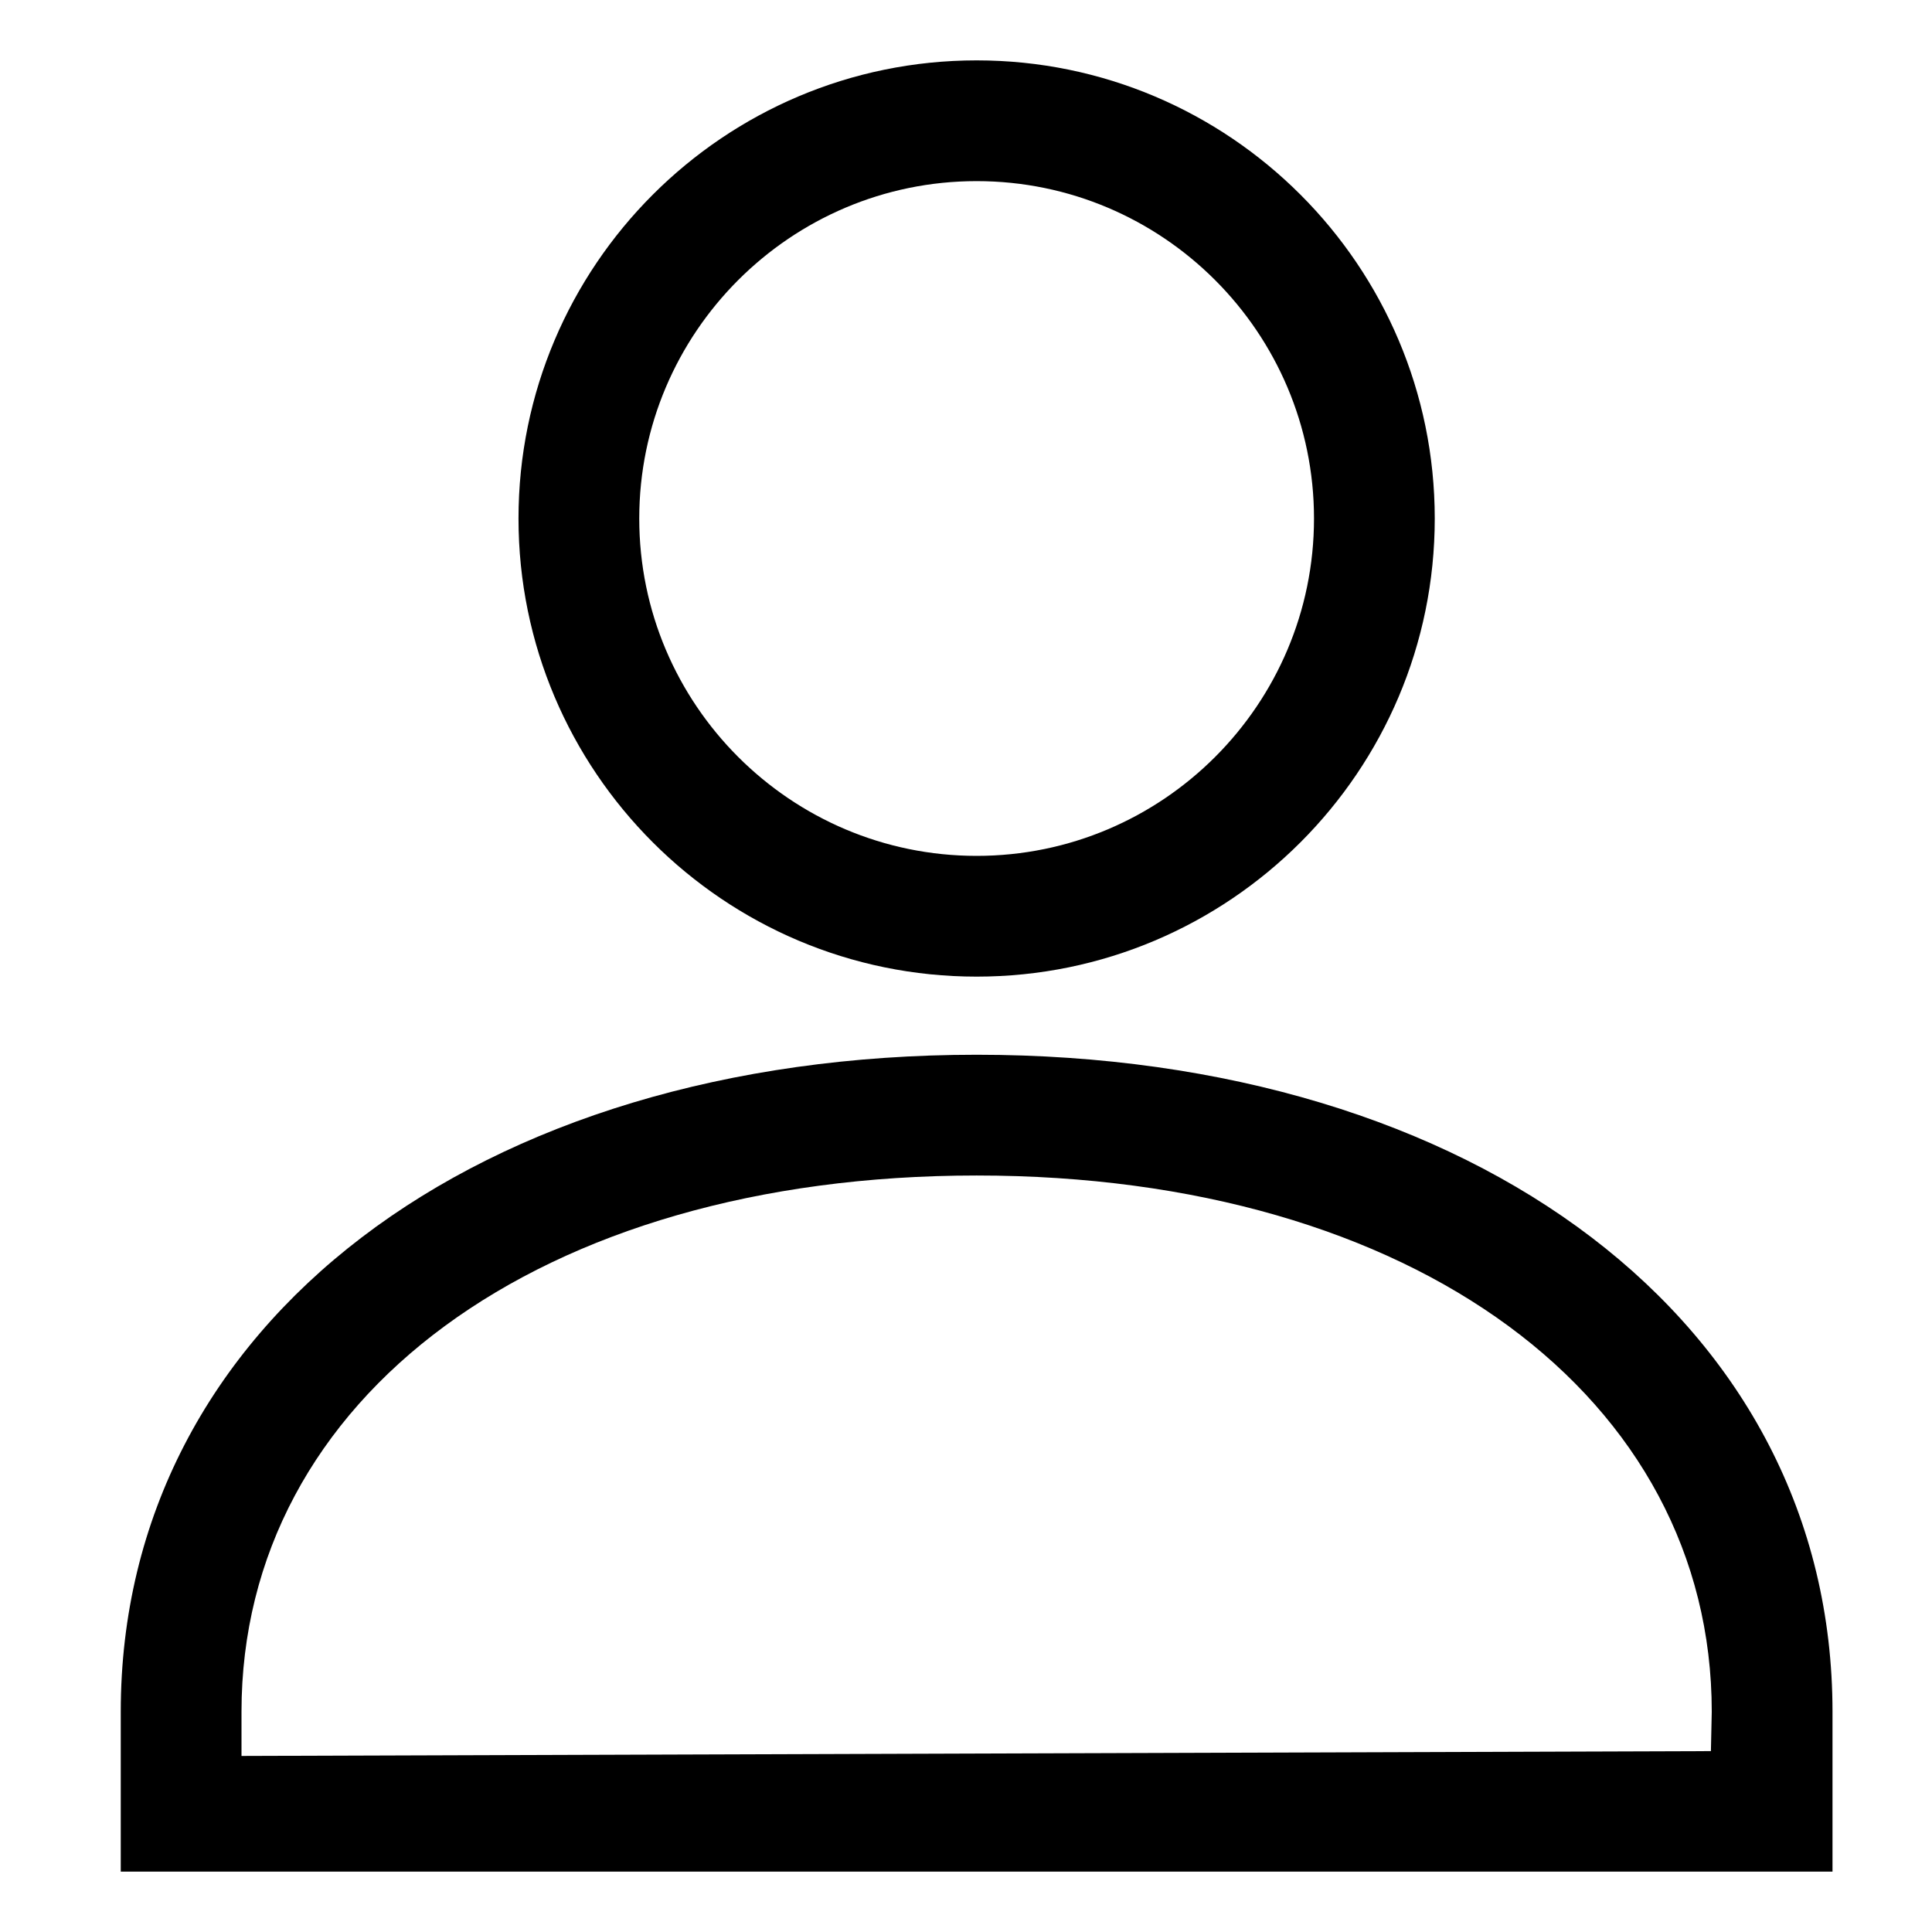
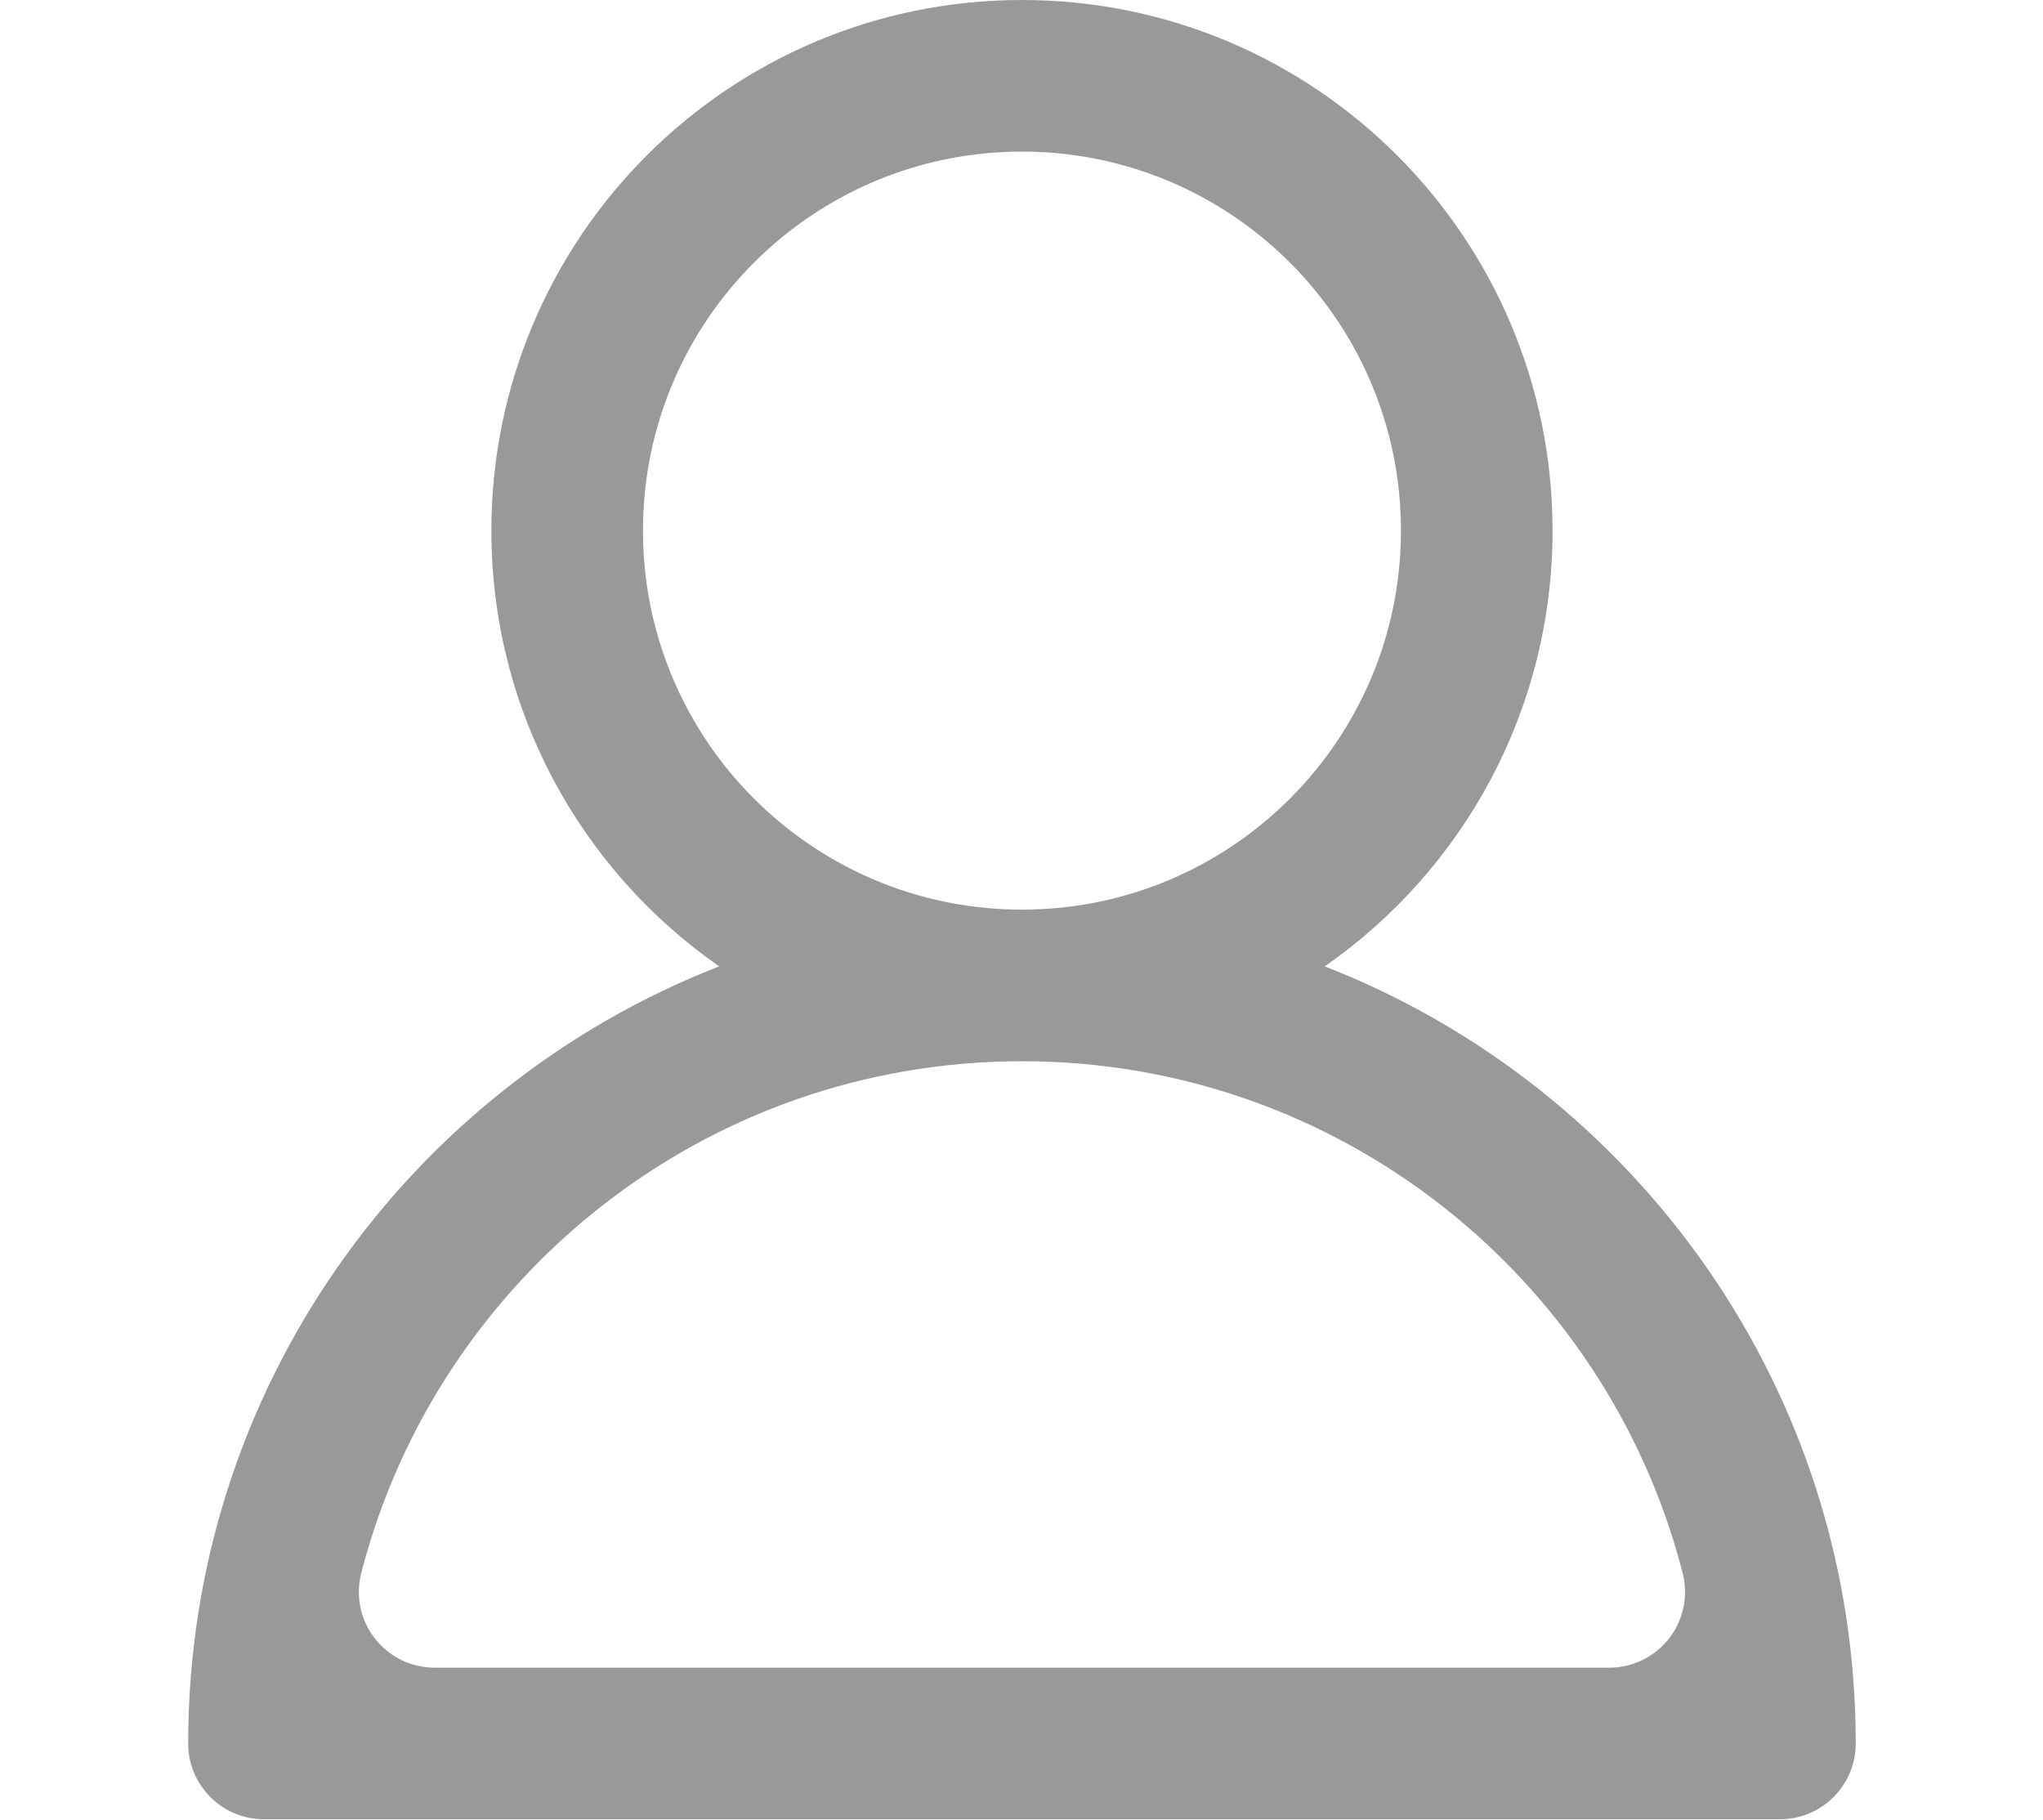
- <svg xmlns="http://www.w3.org/2000/svg" t="1534209195884" class="icon" style="" viewBox="0 0 1024 1024" version="1.1" p-id="20375" width="200" height="200">
+ <svg xmlns="http://www.w3.org/2000/svg" t="1534321197117" class="icon" style="" viewBox="0 0 1150 1024" version="1.1" p-id="4443" width="224.609" height="200">
  <defs>
    <style type="text/css" />
  </defs>
-   <path d="M760.448 274.816C760.448 140.864 651.584 32 517.632 32 383.68 32 274.816 140.864 274.816 274.816 274.816 408.768 383.68 517.632 517.632 517.632 651.584 517.632 760.448 408.768 760.448 274.816ZM338.816 274.816C338.816 176.256 419.072 96 517.632 96 616.256 96 696.448 176.256 696.448 274.816 696.448 373.44 616.256 453.632 517.632 453.632 419.072 453.632 338.816 373.44 338.816 274.816ZM64 907.264 64 992 971.264 992 971.264 960 971.264 907.264C971.264 701.12 781.888 559.04 517.632 559.04 253.376 559.04 64 701.12 64 907.264ZM907.264 907.264 906.816 928.128 128 930.688 128 907.264C128 741.12 285.376 623.04 517.632 623.04 749.888 623.04 907.264 741.12 907.264 907.264Z" p-id="20376" />
+   <path d="M1044.596 981.321c-0.005-199.071-123.959-369.176-298.887-437.392 77.493-53.956 128.22-143.678 128.22-245.262 0-164.949-133.718-298.667-298.667-298.667S276.595 133.717 276.595 298.666c0 101.584 50.729 191.307 128.222 245.262C229.883 612.146 105.93 782.257 105.928 981.333l0 0 0 0 0 0 0 0c0 23.564 19.103 42.667 42.667 42.667L1001.929 1024c23.564 0 42.667-19.103 42.667-42.667C1044.596 981.329 1044.596 981.325 1044.596 981.321zM361.929 298.666c0-117.821 95.513-213.334 213.334-213.334 117.821 0 213.334 95.513 213.334 213.334s-95.513 213.334-213.334 213.334C457.442 512 361.929 416.487 361.929 298.666zM203.772 883.8c43.161-164.842 193.116-286.466 371.49-286.466 178.422 0 328.409 121.693 371.524 286.601l-0.04-0.053-0.004 0.001c1.14 3.849 1.763 7.921 1.763 12.14 0 23.28-18.648 42.192-41.819 42.645L244.655 938.668c-23.563-0.001-42.664-19.104-42.664-42.667C201.993 891.759 202.619 887.666 203.772 883.8z" p-id="4444" fill="#999999" />
</svg>
